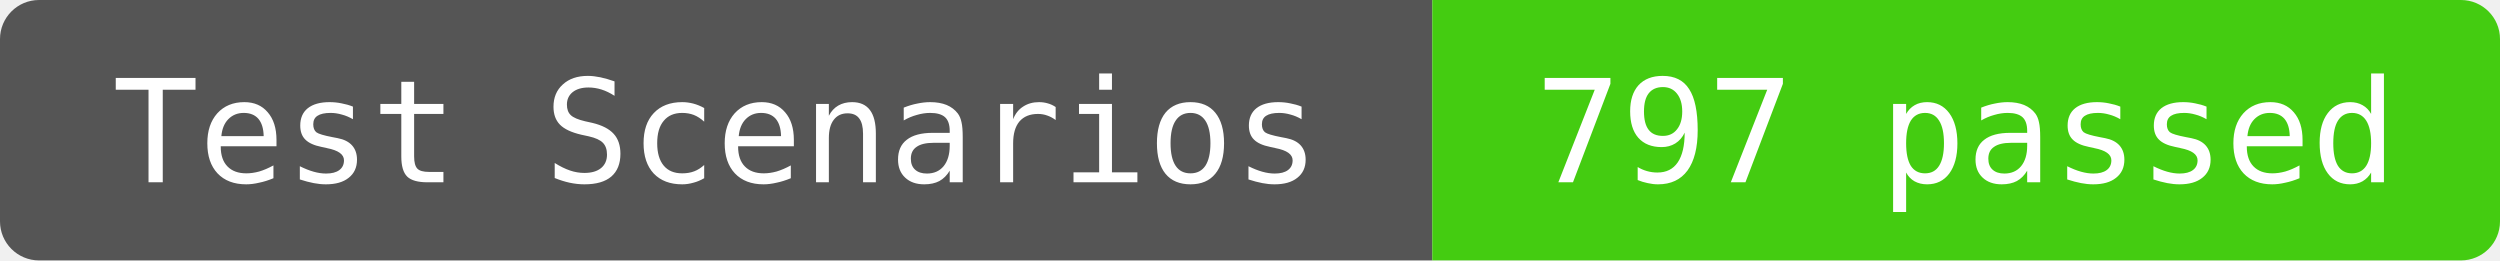
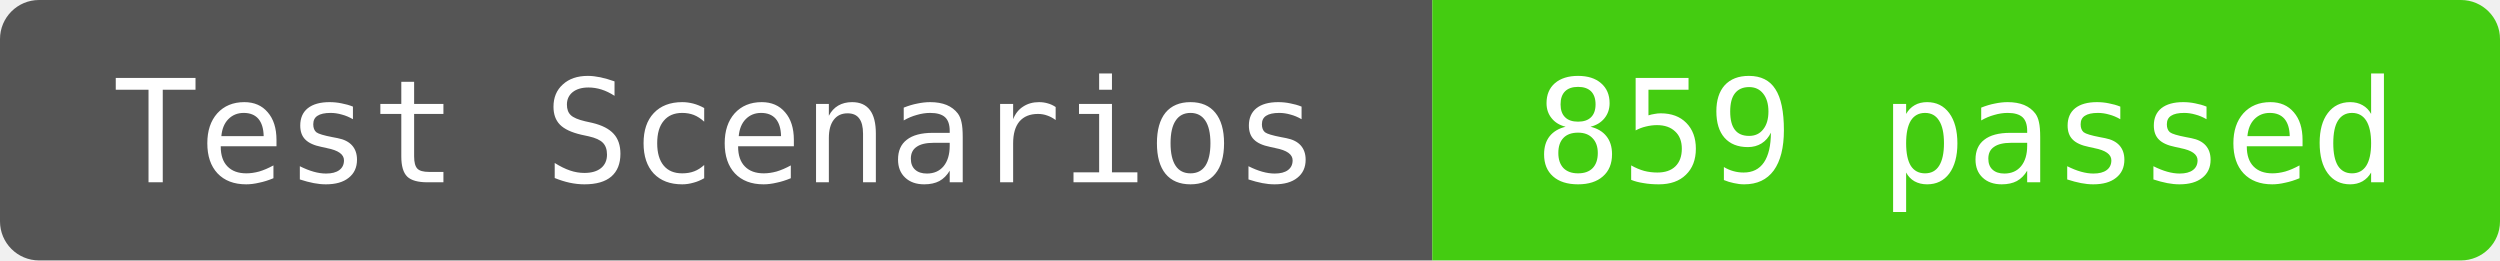
- <svg xmlns="http://www.w3.org/2000/svg" width="192" height="20" role="img" aria-label="Test Scenarios: 797 passed">
+ <svg xmlns="http://www.w3.org/2000/svg" width="192" height="20" role="img" aria-label="Test Scenarios: 859 passed">
  <clipPath id="round">
    <rect width="192" height="20" rx="3" />
  </clipPath>
  <g clip-path="url(#round)">
    <rect width="110" height="20" fill="#555" />
    <rect x="110" width="82" height="20" fill="#4c1" />
  </g>
  <g fill="#fff" text-anchor="middle" font-family="DejaVu Sans Mono,monospace" font-size="11">
    <text x="55" y="14">Test Scenarios</text>
-     <text x="151" y="14">797 passed</text>
+     <text x="151" y="14">859 passed</text>
  </g>
</svg>
